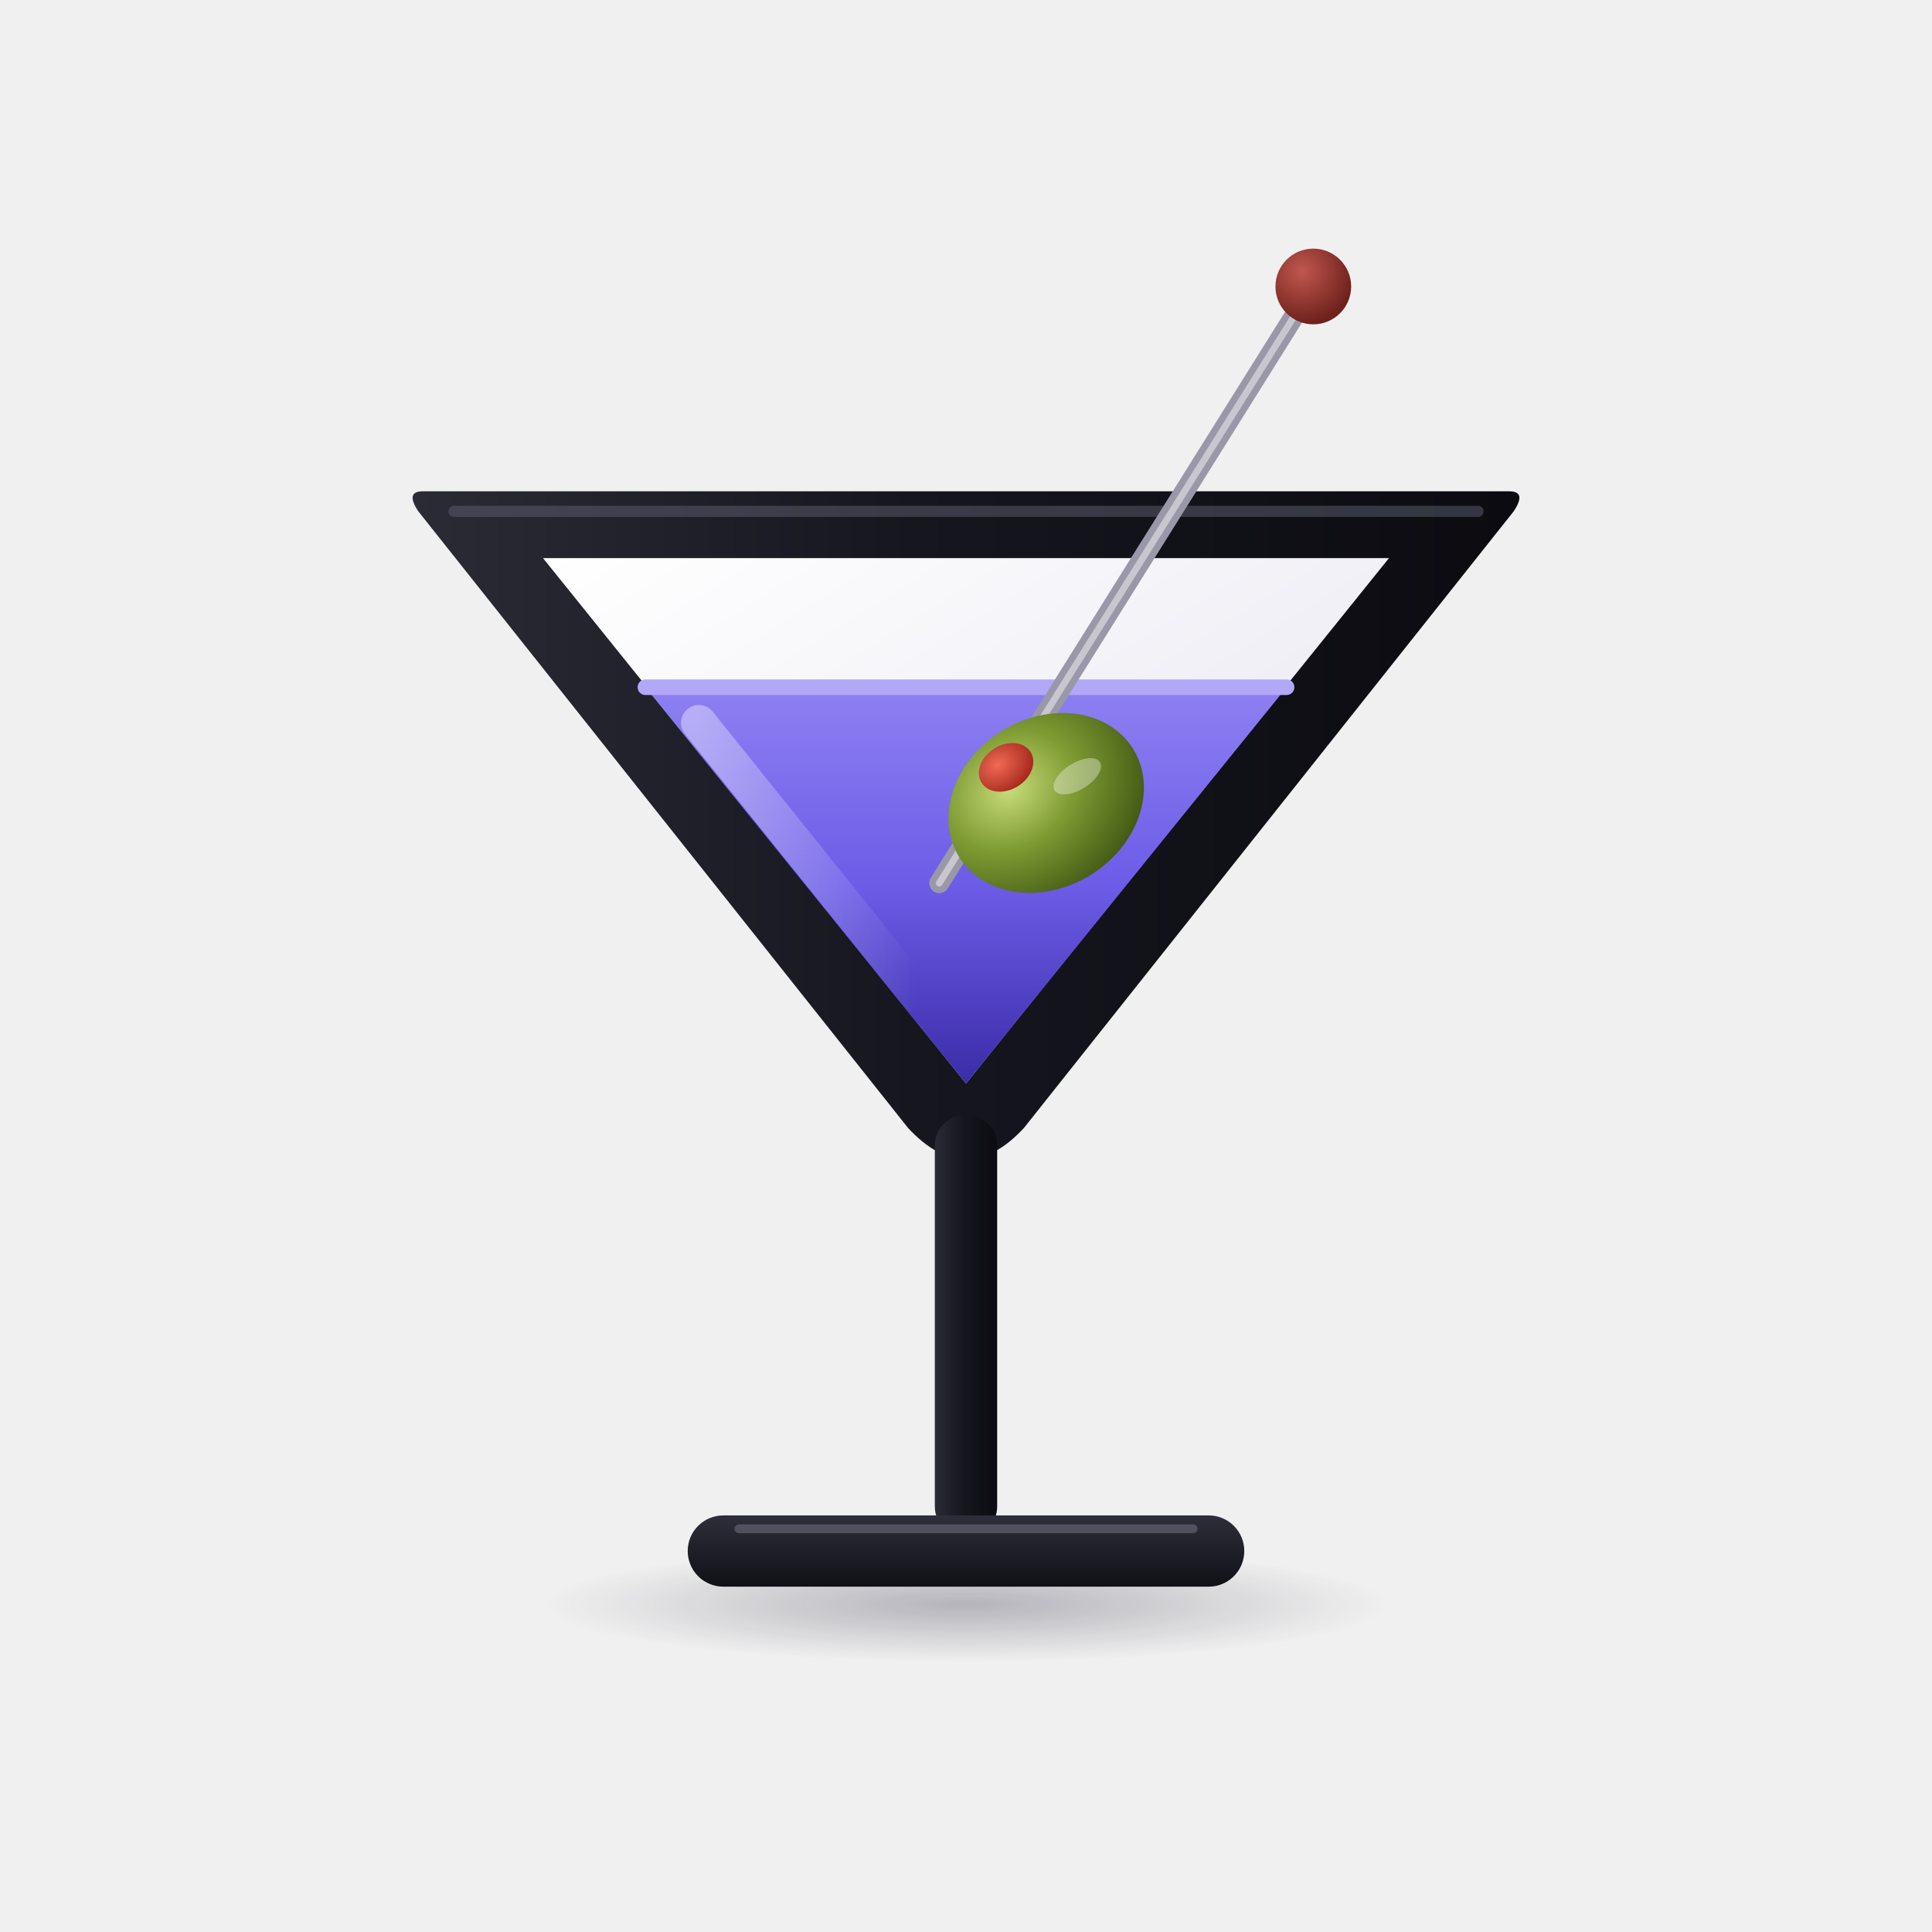
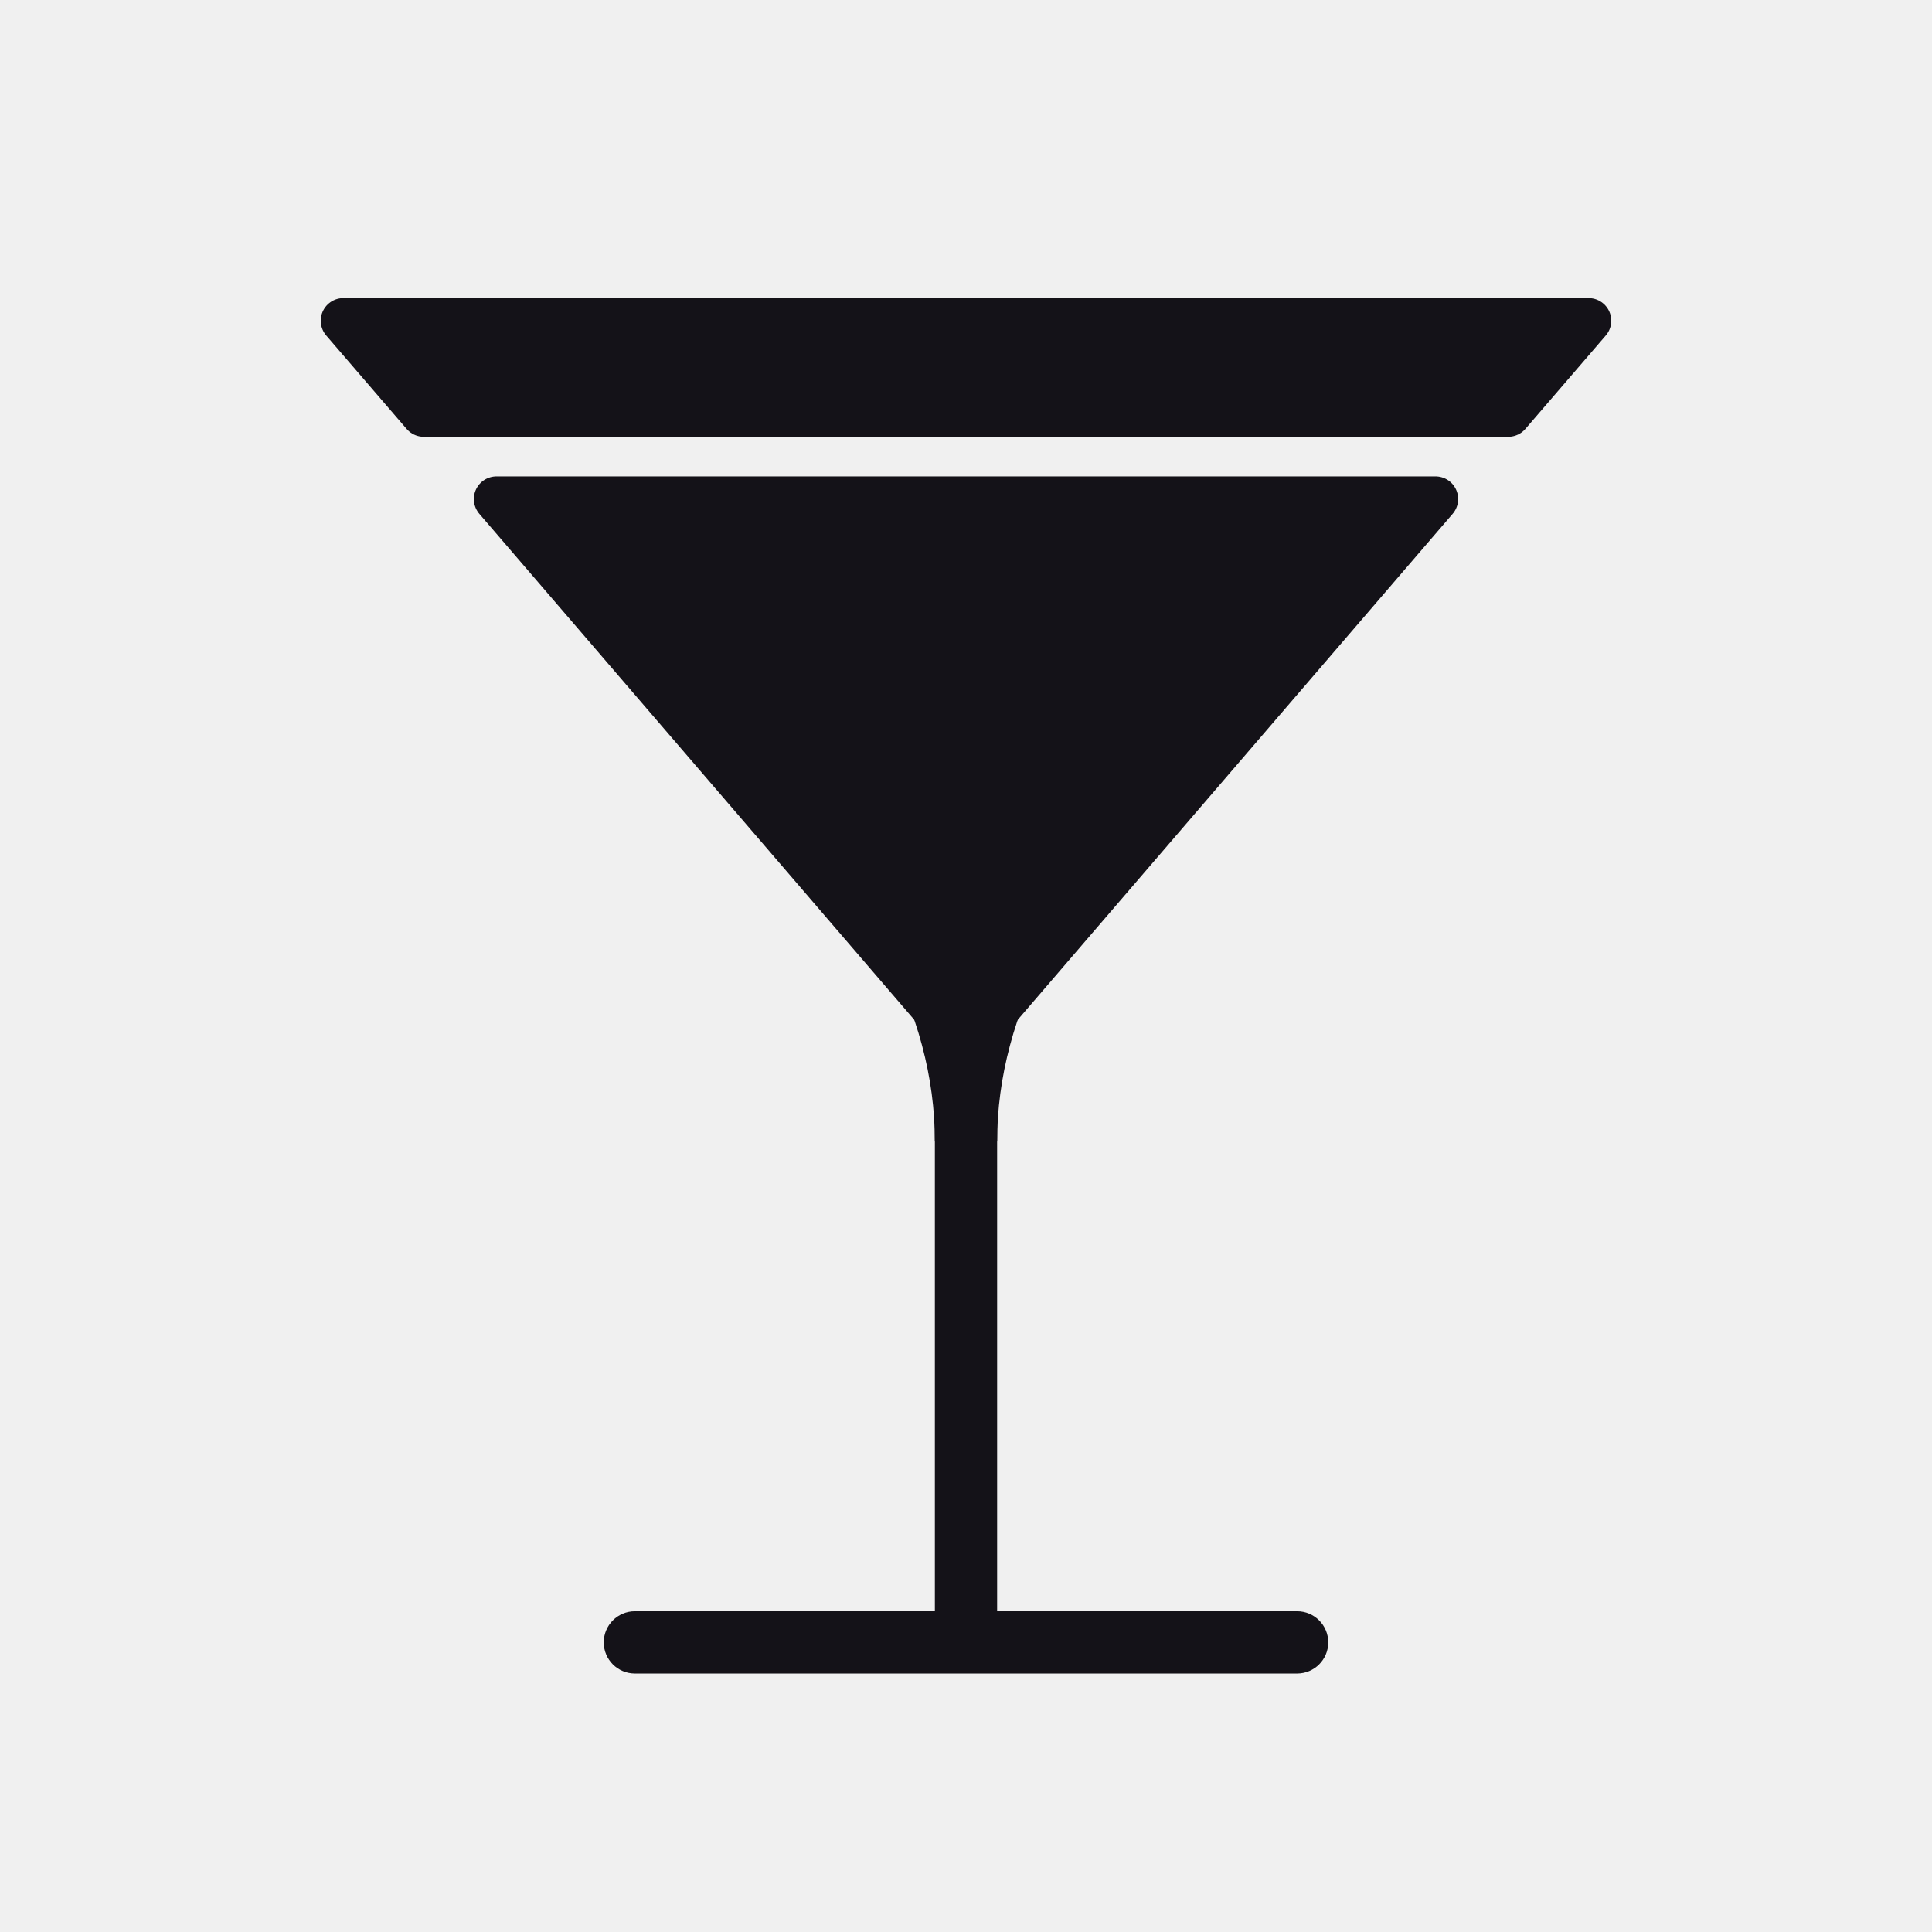
<svg xmlns="http://www.w3.org/2000/svg" width="1024" height="1024" viewBox="0 0 1024 1024">
-   <defs>
-     <linearGradient id="tile" x1="0" y1="0" x2="0" y2="1">
-       <stop offset="0" stop-color="#FFFFFF" />
-       <stop offset="0.55" stop-color="#F7F6FB" />
-       <stop offset="1" stop-color="#ECEAF3" />
-     </linearGradient>
-     <linearGradient id="tileEdge" x1="0" y1="0" x2="0" y2="1">
-       <stop offset="0" stop-color="#FFFFFF" />
-       <stop offset="1" stop-color="#D9D6E4" />
-     </linearGradient>
-     <linearGradient id="ink" x1="0" y1="0" x2="1" y2="0">
-       <stop offset="0" stop-color="#2B2B36" />
-       <stop offset="0.45" stop-color="#16161F" />
-       <stop offset="1" stop-color="#0B0B10" />
-     </linearGradient>
-     <linearGradient id="inkV" x1="0" y1="0" x2="0" y2="1">
-       <stop offset="0" stop-color="#2E2E3A" />
-       <stop offset="1" stop-color="#101016" />
-     </linearGradient>
-     <linearGradient id="glassIn" x1="0" y1="0" x2="1" y2="1">
-       <stop offset="0" stop-color="#FFFFFF" />
-       <stop offset="1" stop-color="#E4E2EE" />
-     </linearGradient>
-     <linearGradient id="liquid" x1="0" y1="0" x2="0" y2="1">
-       <stop offset="0" stop-color="#8E80F2" />
-       <stop offset="0.5" stop-color="#6C5CE7" />
-       <stop offset="1" stop-color="#3B2CA8" />
-     </linearGradient>
-     <linearGradient id="liquidSheen" x1="0" y1="0" x2="1" y2="0">
-       <stop offset="0" stop-color="#FFFFFF" stop-opacity="0.38" />
-       <stop offset="1" stop-color="#FFFFFF" stop-opacity="0" />
-     </linearGradient>
-     <radialGradient id="olive" cx="0.38" cy="0.32" r="0.75">
-       <stop offset="0" stop-color="#C7DB7A" />
-       <stop offset="0.45" stop-color="#7E9B33" />
-       <stop offset="1" stop-color="#3F5512" />
-     </radialGradient>
-     <radialGradient id="pimento" cx="0.4" cy="0.35" r="0.7">
-       <stop offset="0" stop-color="#F06A55" />
-       <stop offset="1" stop-color="#A3261A" />
-     </radialGradient>
-     <radialGradient id="pickHead" cx="0.35" cy="0.3" r="0.7">
-       <stop offset="0" stop-color="#C0574F" />
-       <stop offset="1" stop-color="#6E211B" />
-     </radialGradient>
-     <radialGradient id="contact" cx="0.5" cy="0.5" r="0.5">
-       <stop offset="0" stop-color="#1A1830" stop-opacity="0.28" />
-       <stop offset="1" stop-color="#1A1830" stop-opacity="0" />
-     </radialGradient>
-   </defs>
-   <g transform="translate(512 520) scale(1.18) translate(-512 -520)">
-     <ellipse cx="512" cy="800" rx="190" ry="26" fill="url(#contact)" />
-     <path d="M 268 300 Q 260 300 266 309 L 486 586 Q 512 614 538 586 L 758 309 Q 764 300 756 300 Z" fill="url(#ink)" />
-     <path d="M 322 330 L 702 330 L 512 566 Z" fill="url(#glassIn)" />
-     <path d="M 368 388 L 656 388 L 512 566 Z" fill="url(#liquid)" />
-     <path d="M 368 388 L 656 388" stroke="#B3A8F8" stroke-width="7" stroke-linecap="round" />
-     <path d="M 392 404 L 490 526" stroke="url(#liquidSheen)" stroke-width="16" stroke-linecap="round" />
-     <path d="M 282 309 L 742 309" stroke="#5A5A6A" stroke-width="5" stroke-linecap="round" opacity="0.55" />
-     <path d="M 664 214 L 500 476" stroke="#9A98A8" stroke-width="9" stroke-linecap="round" />
-     <path d="M 664 214 L 500 476" stroke="#FFFFFF" stroke-width="3" stroke-linecap="round" opacity="0.45" />
-     <circle cx="668" cy="208" r="17" fill="url(#pickHead)" />
-     <ellipse cx="548" cy="440" rx="46" ry="38" transform="rotate(-32 548 440)" fill="url(#olive)" />
-     <ellipse cx="530" cy="424" rx="13" ry="10" transform="rotate(-32 530 424)" fill="url(#pimento)" />
-     <ellipse cx="562" cy="428" rx="12" ry="6" transform="rotate(-32 562 428)" fill="#FFFFFF" opacity="0.35" />
-     <rect x="498.0" y="580" width="28" height="190" rx="14.0" fill="url(#ink)" />
-     <rect x="387.0" y="760.0" width="250" height="32" rx="16.0" fill="url(#inkV)" />
-     <path d="M 410 766 L 614 766" stroke="#6A6A7A" stroke-width="4" stroke-linecap="round" opacity="0.6" />
+   <g transform="translate(512 512) scale(1.5) translate(-512 -524)">
+     <path d="M 482.8 518 Q 501.0 552 501.0 586 L 523.0 586 Q 523.0 552 541.2 518 Z" fill="#141218" />
+     <rect x="501.0" y="548" width="22" height="206" fill="#141218" />
+     <rect x="384" y="752" width="256" height="22" rx="11.0" fill="#141218" />
+     <path d="M 292 296 L 732 296 L 703.6 329.0 L 320.4 329.0 Z" fill="#141218" stroke="#141218" stroke-width="16" stroke-linejoin="round" />
+     <path d="M 346.1 359.0 L 677.9 359.0 L 512 552 Z" fill="#141218" stroke="#141218" stroke-width="16" stroke-linejoin="round" />
  </g>
</svg>
